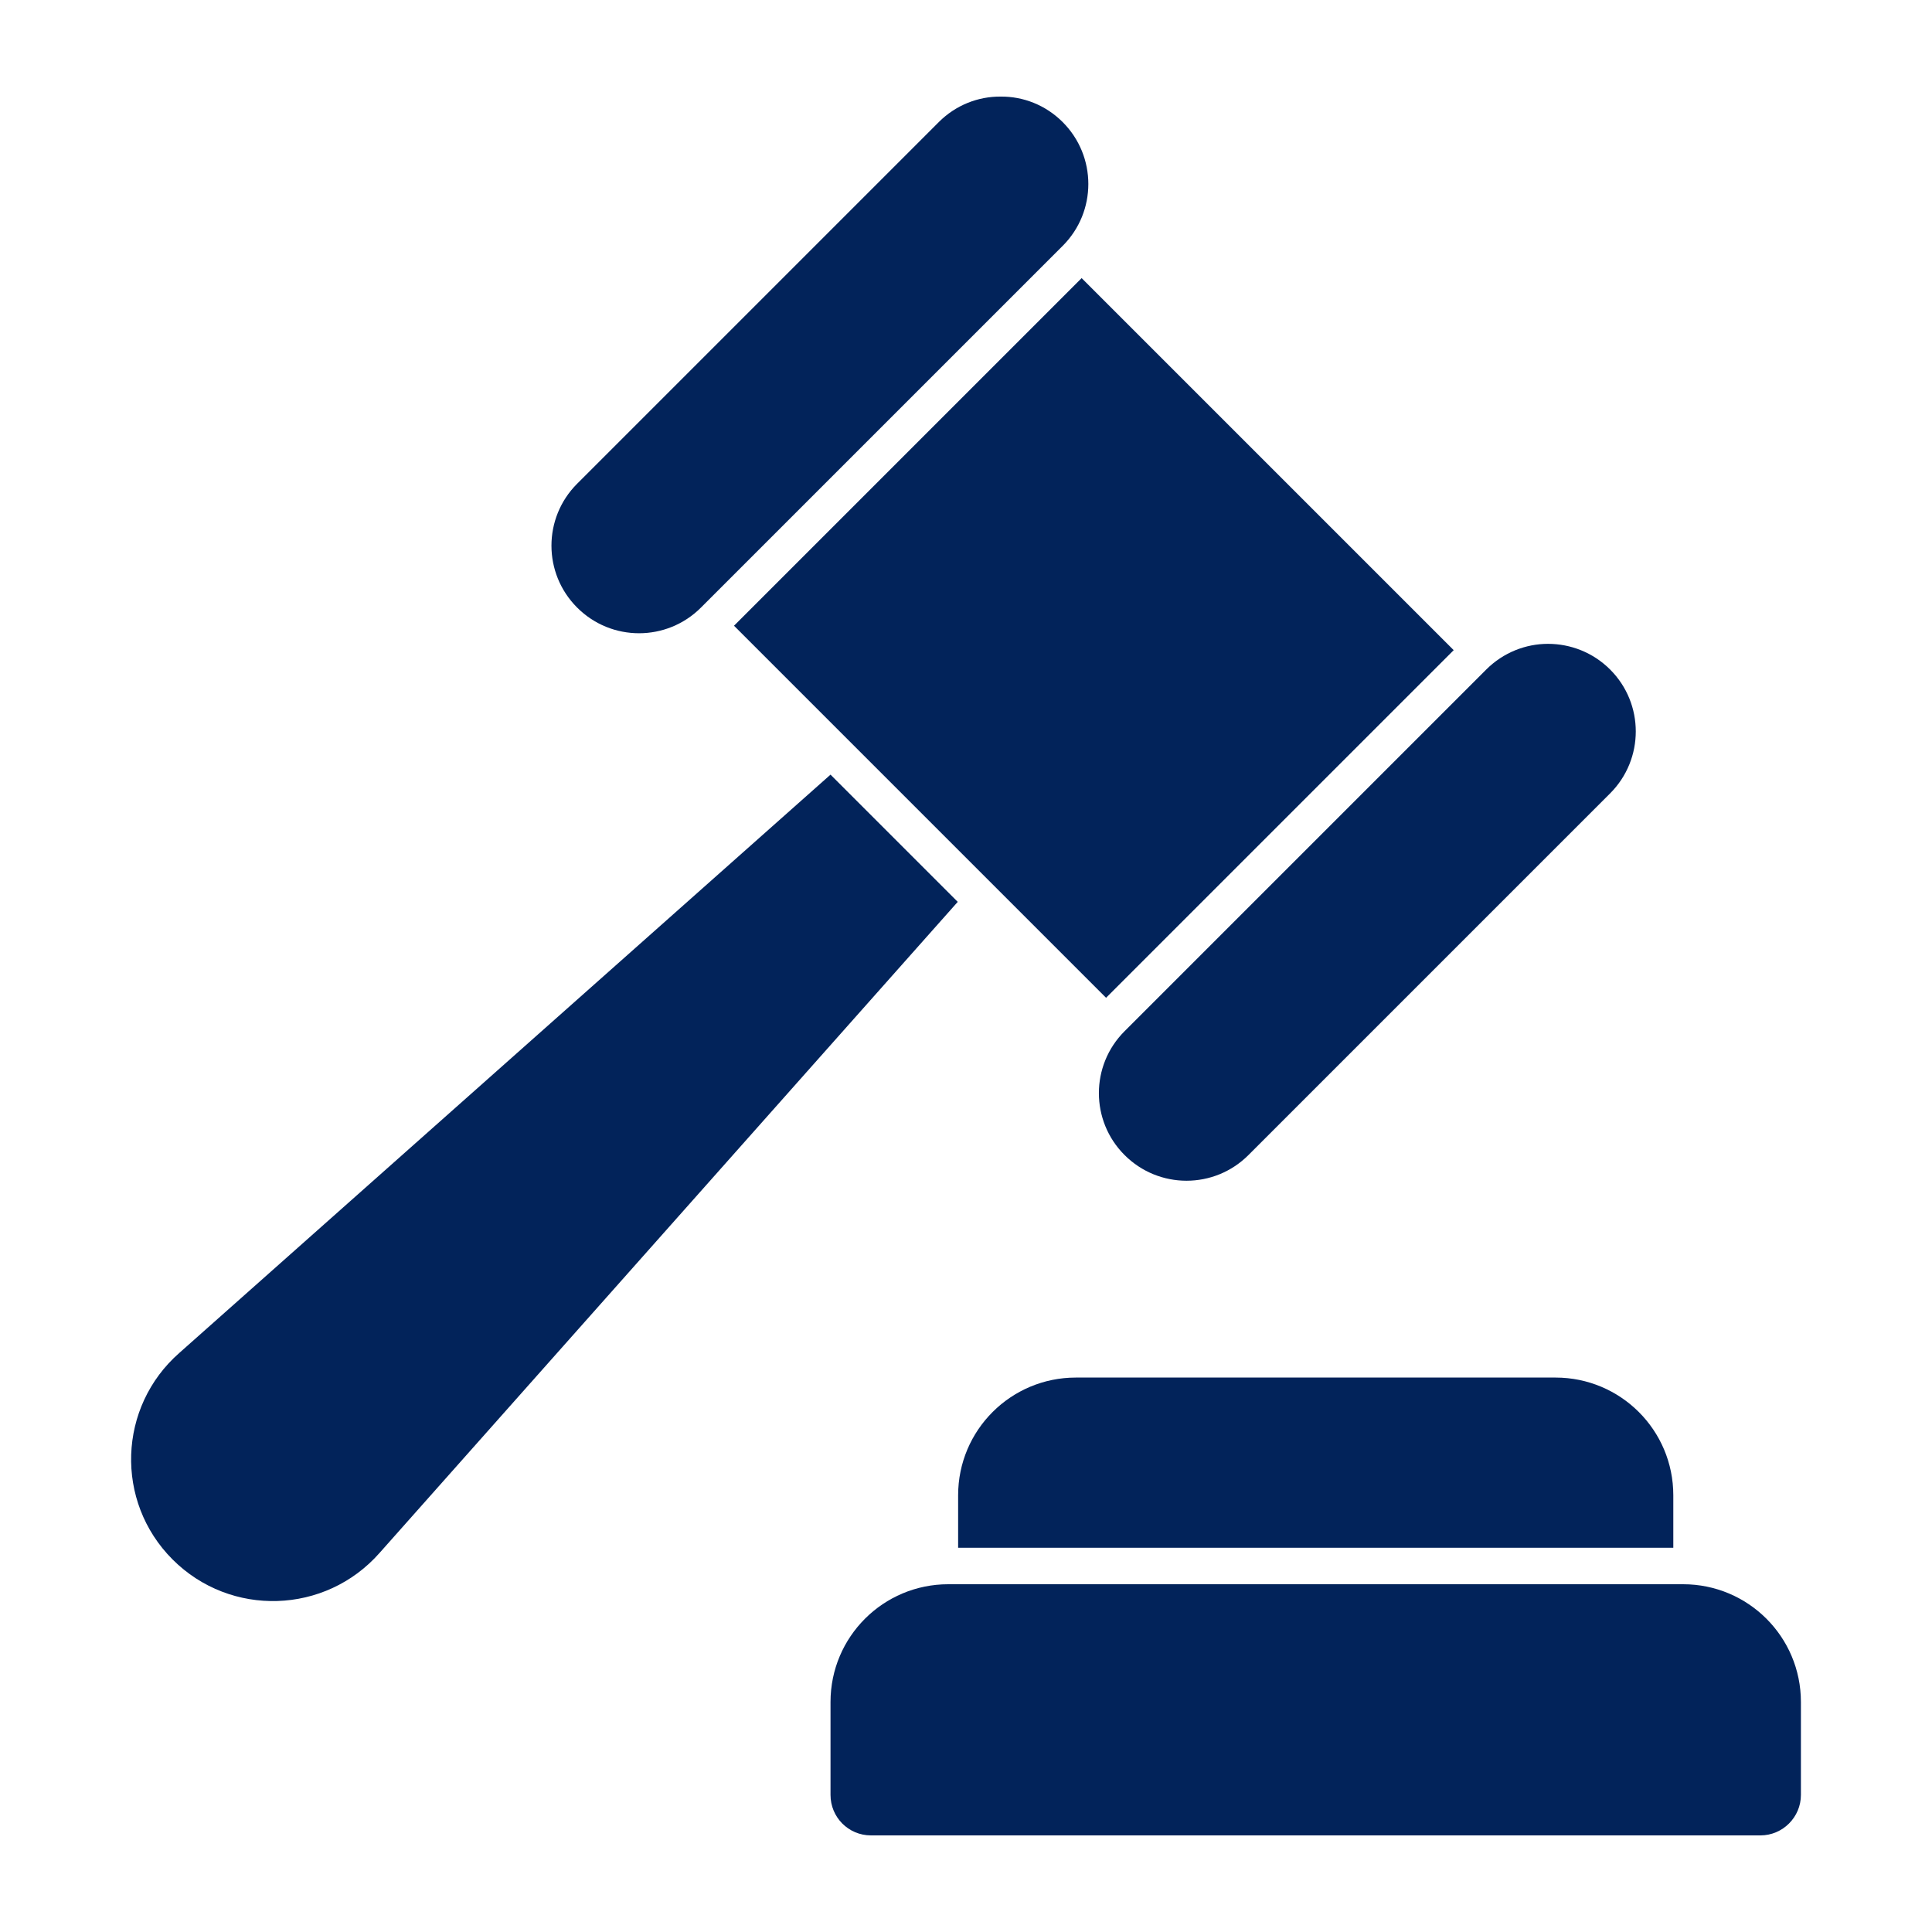
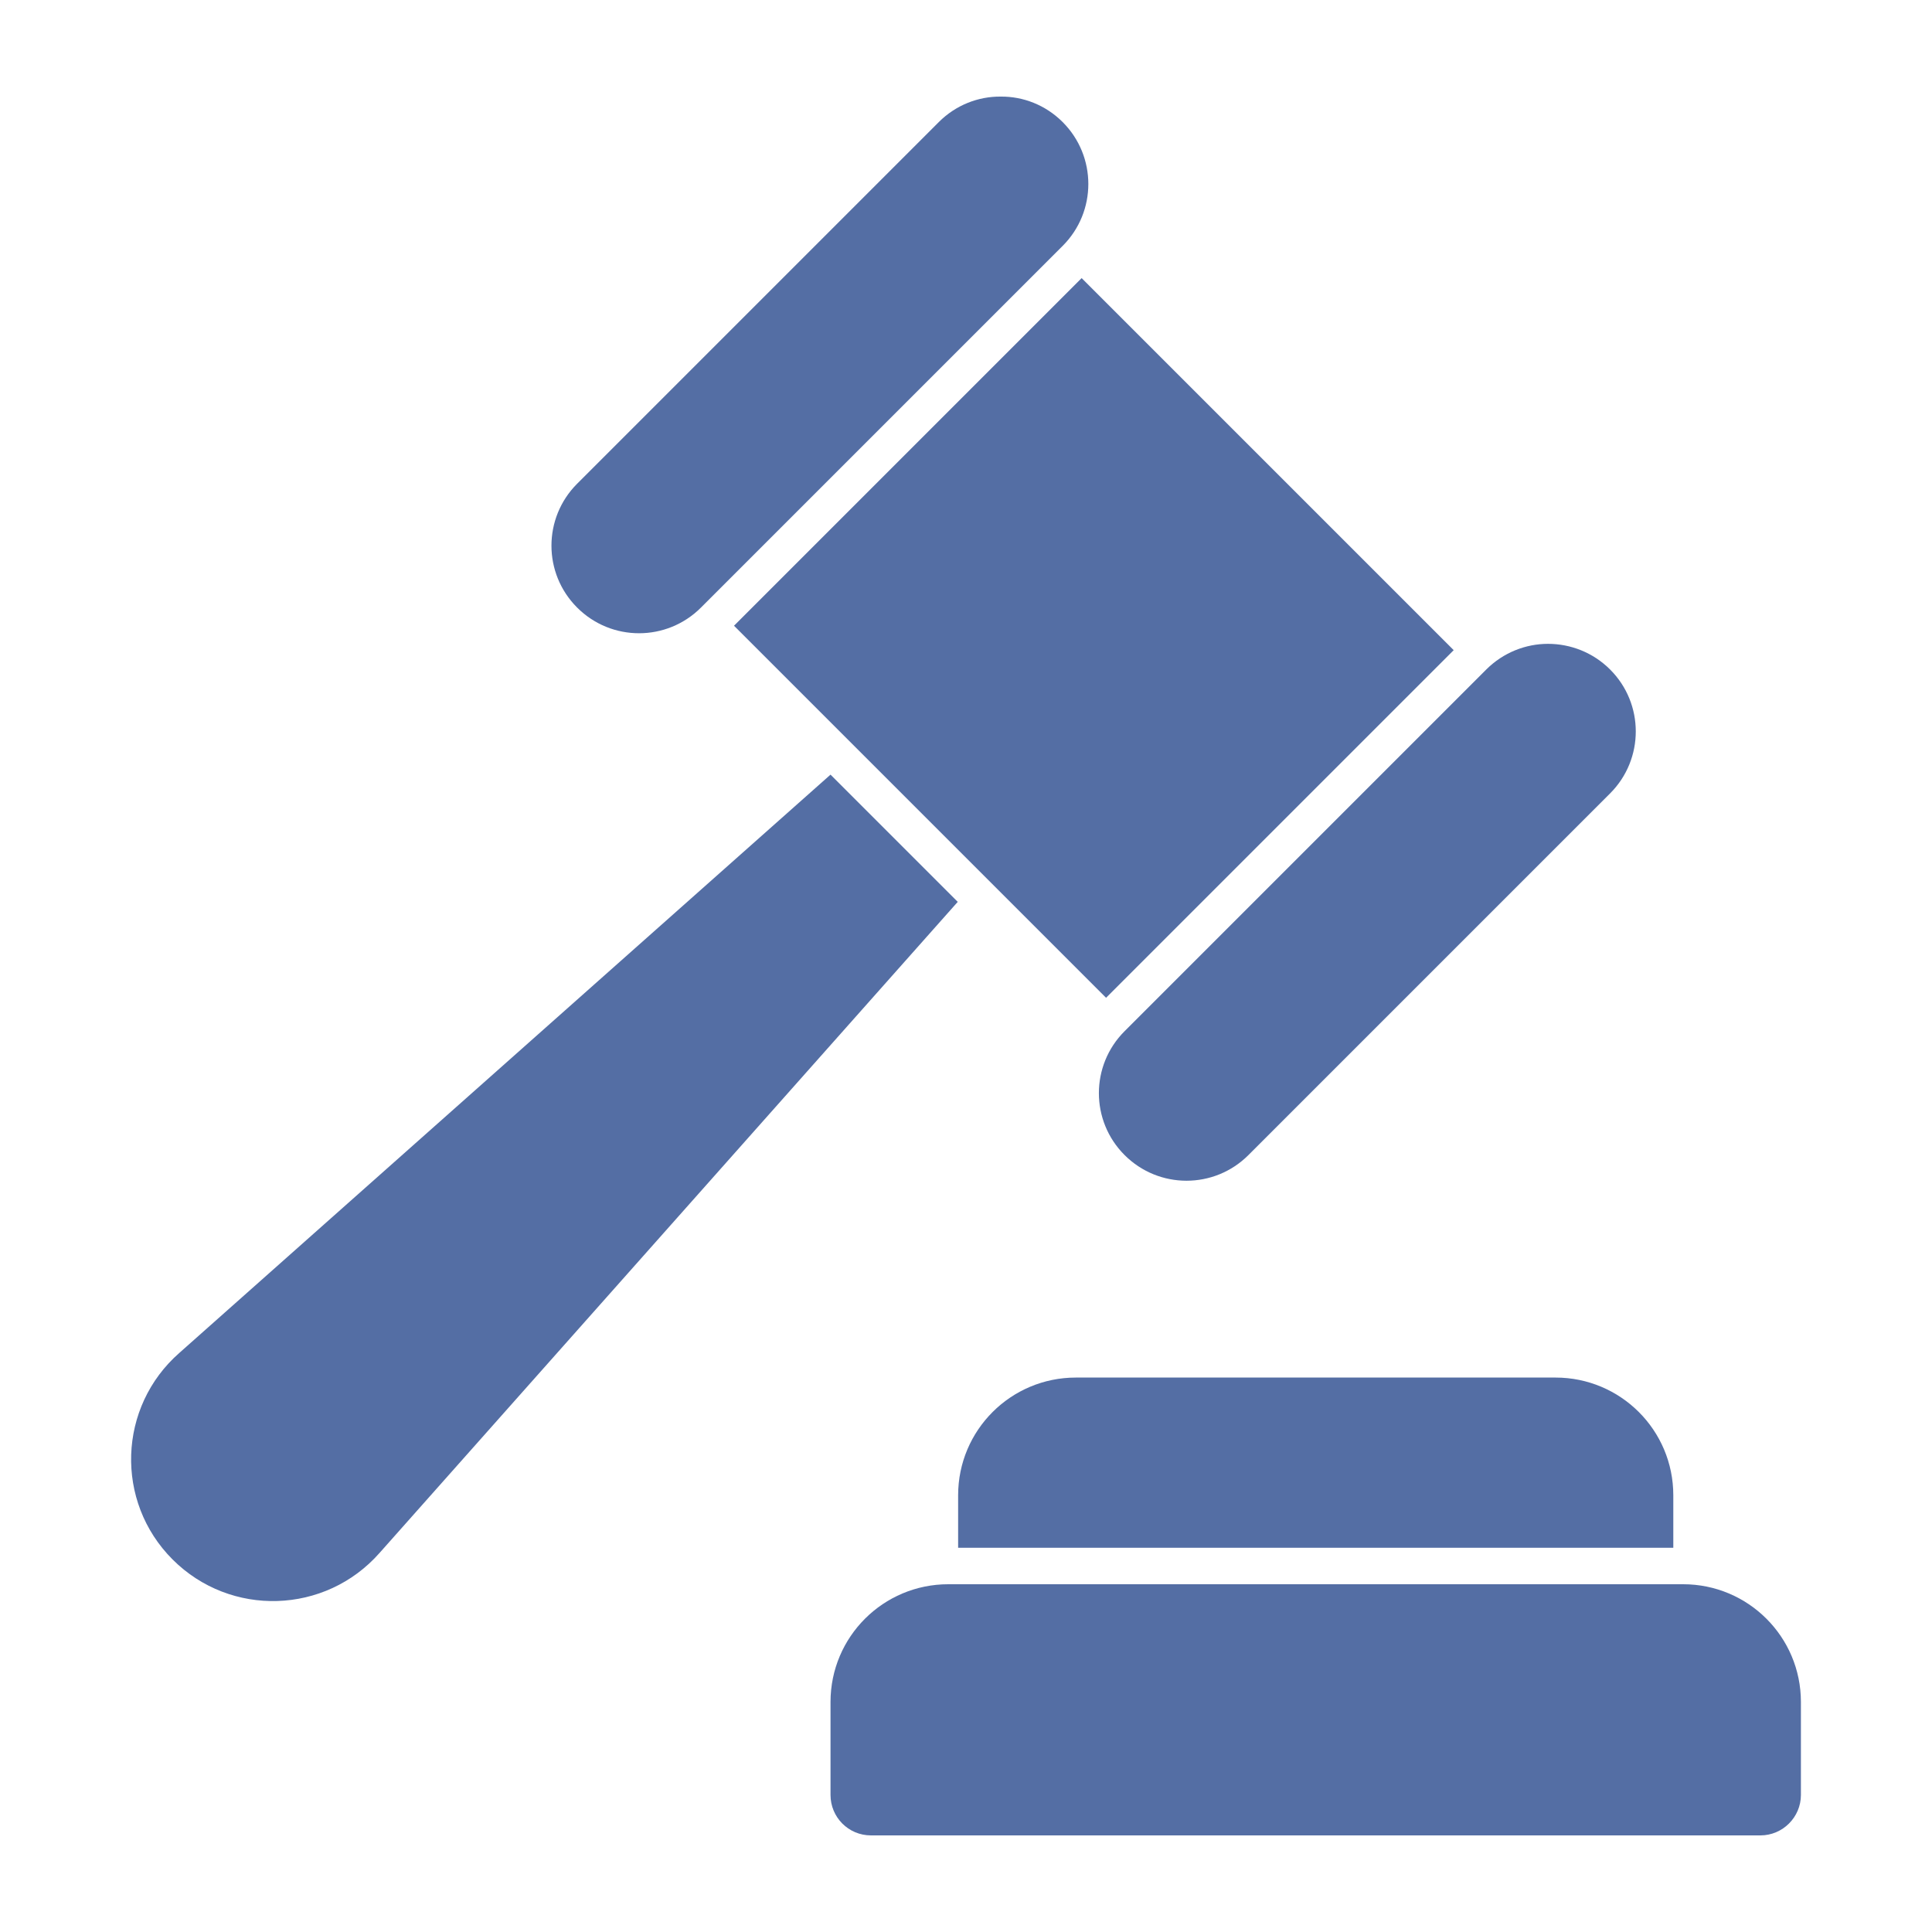
<svg xmlns="http://www.w3.org/2000/svg" width="40" height="40" viewBox="0 0 40 40" fill="none">
-   <path d="M3.716 28.008L17.195 16.038L19.829 18.672L7.859 32.151C6.735 33.426 4.772 33.487 3.573 32.287C2.373 31.087 2.44 29.125 3.716 28.008Z" fill="#02235A" />
-   <path d="M19.837 30.959C19.837 29.608 20.931 28.521 22.274 28.521H32.206C33.55 28.521 34.644 29.608 34.644 30.959V32.045H19.837V30.959Z" fill="#02235A" />
-   <path d="M19.633 32.8H34.848C36.191 32.8 37.286 33.887 37.286 35.238V37.162C37.286 37.623 36.908 38 36.448 38H18.033C17.565 38 17.195 37.623 17.195 37.162V35.238C17.195 33.887 18.289 32.8 19.633 32.8Z" fill="#02235A" />
-   <path d="M30.097 13.461L22.394 5.758L15.197 12.955L22.9 20.658L30.097 13.461Z" fill="#02235A" />
-   <path d="M14.513 12.579C13.804 13.288 12.657 13.288 11.949 12.579C11.24 11.871 11.24 10.724 11.949 10.015L19.437 2.527C19.791 2.173 20.257 1.995 20.719 2C21.181 1.995 21.647 2.173 22.001 2.527C22.71 3.236 22.71 4.383 22.001 5.091L14.513 12.579Z" fill="#02235A" />
-   <path d="M25.848 23.914C25.139 24.623 23.992 24.623 23.283 23.914C22.574 23.206 22.574 22.058 23.283 21.35L30.771 13.862C31.126 13.507 31.592 13.33 32.049 13.33C32.515 13.33 32.981 13.507 33.336 13.862C34.044 14.57 34.044 15.717 33.336 16.426L25.848 23.914Z" fill="#02235A" />
+   <path d="M3.716 28.008L17.195 16.038L19.829 18.672L7.859 32.151C6.735 33.426 4.772 33.487 3.573 32.287C2.373 31.087 2.44 29.125 3.716 28.008Z" fill="#546EA4" />
+   <path d="M19.837 30.959C19.837 29.608 20.931 28.521 22.274 28.521H32.206C33.55 28.521 34.644 29.608 34.644 30.959V32.045H19.837V30.959Z" fill="#546EA4" />
+   <path d="M19.633 32.8H34.848C36.191 32.8 37.286 33.887 37.286 35.238V37.162C37.286 37.623 36.908 38 36.448 38H18.033C17.565 38 17.195 37.623 17.195 37.162V35.238C17.195 33.887 18.289 32.8 19.633 32.8Z" fill="#546EA4" />
+   <path d="M30.097 13.461L22.394 5.758L15.197 12.955L22.9 20.658L30.097 13.461Z" fill="#546EA4" />
+   <path d="M14.513 12.579C13.804 13.288 12.657 13.288 11.949 12.579C11.24 11.871 11.24 10.724 11.949 10.015L19.437 2.527C19.791 2.173 20.257 1.995 20.719 2C21.181 1.995 21.647 2.173 22.001 2.527C22.71 3.236 22.71 4.383 22.001 5.091L14.513 12.579Z" fill="#546EA4" />
+   <path d="M25.848 23.914C25.139 24.623 23.992 24.623 23.283 23.914C22.574 23.206 22.574 22.058 23.283 21.35L30.771 13.862C31.126 13.507 31.592 13.33 32.049 13.33C32.515 13.33 32.981 13.507 33.336 13.862C34.044 14.57 34.044 15.717 33.336 16.426L25.848 23.914Z" fill="#546EA4" />
</svg>
